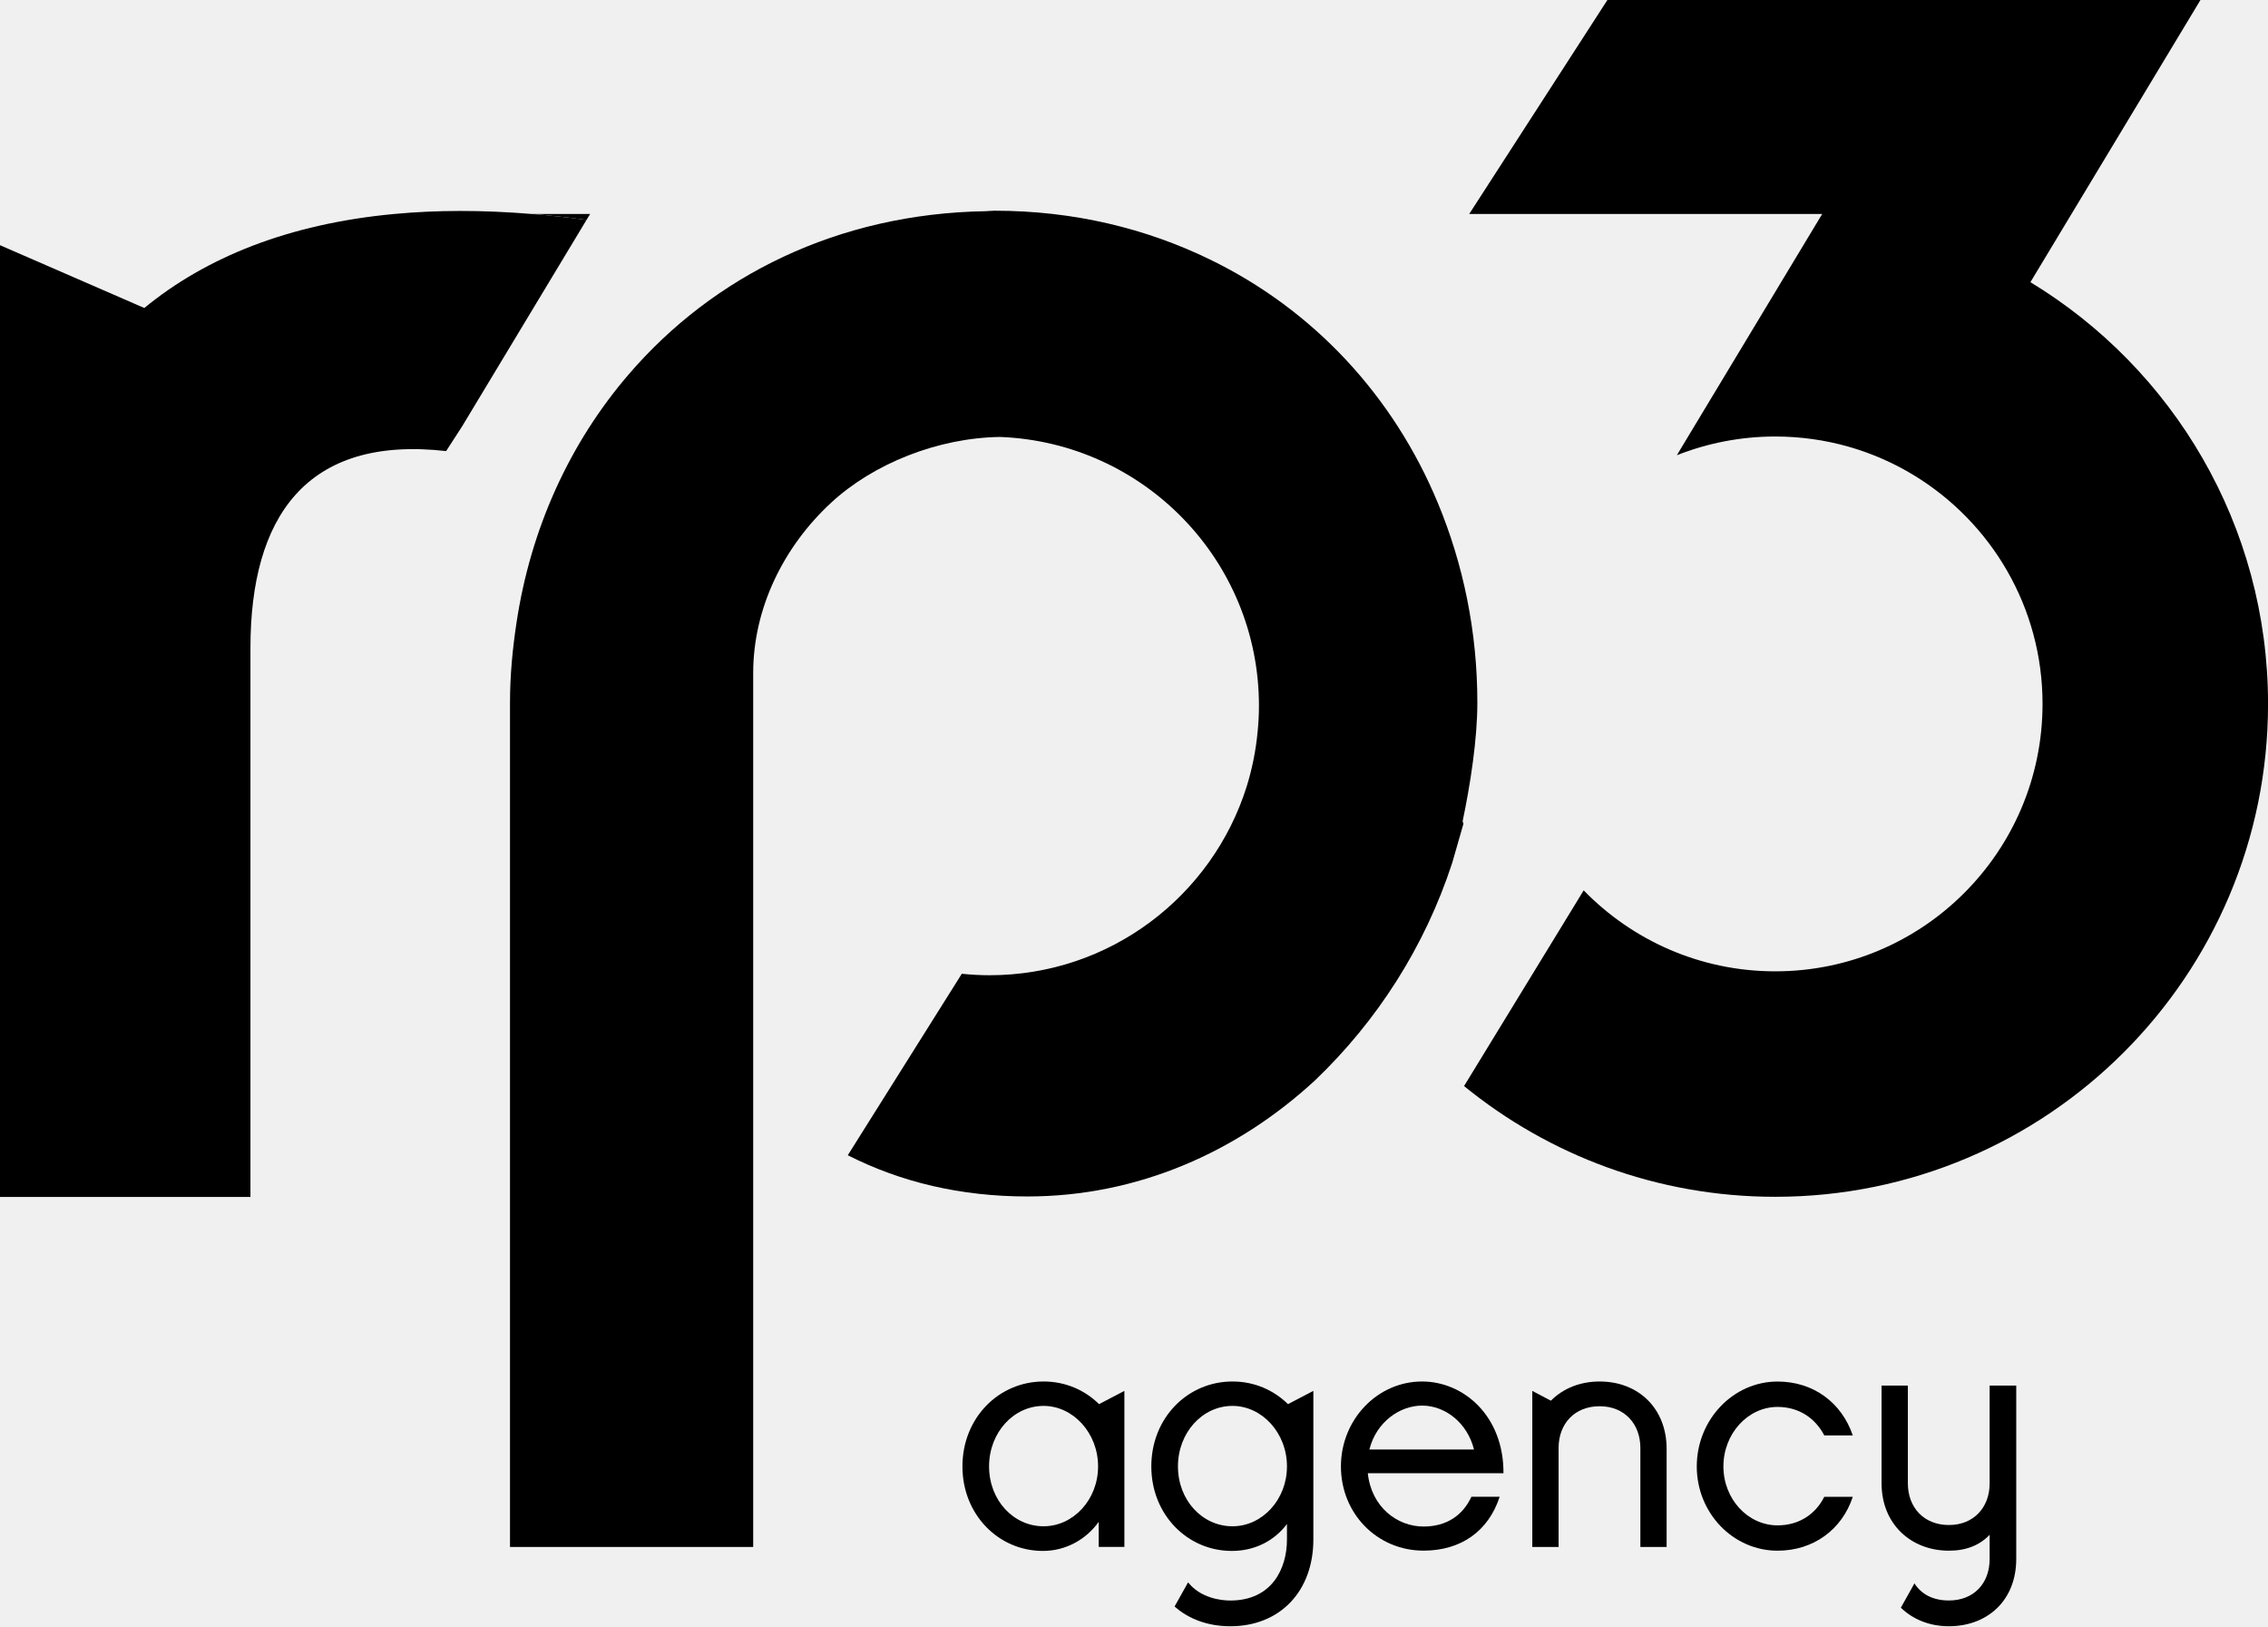
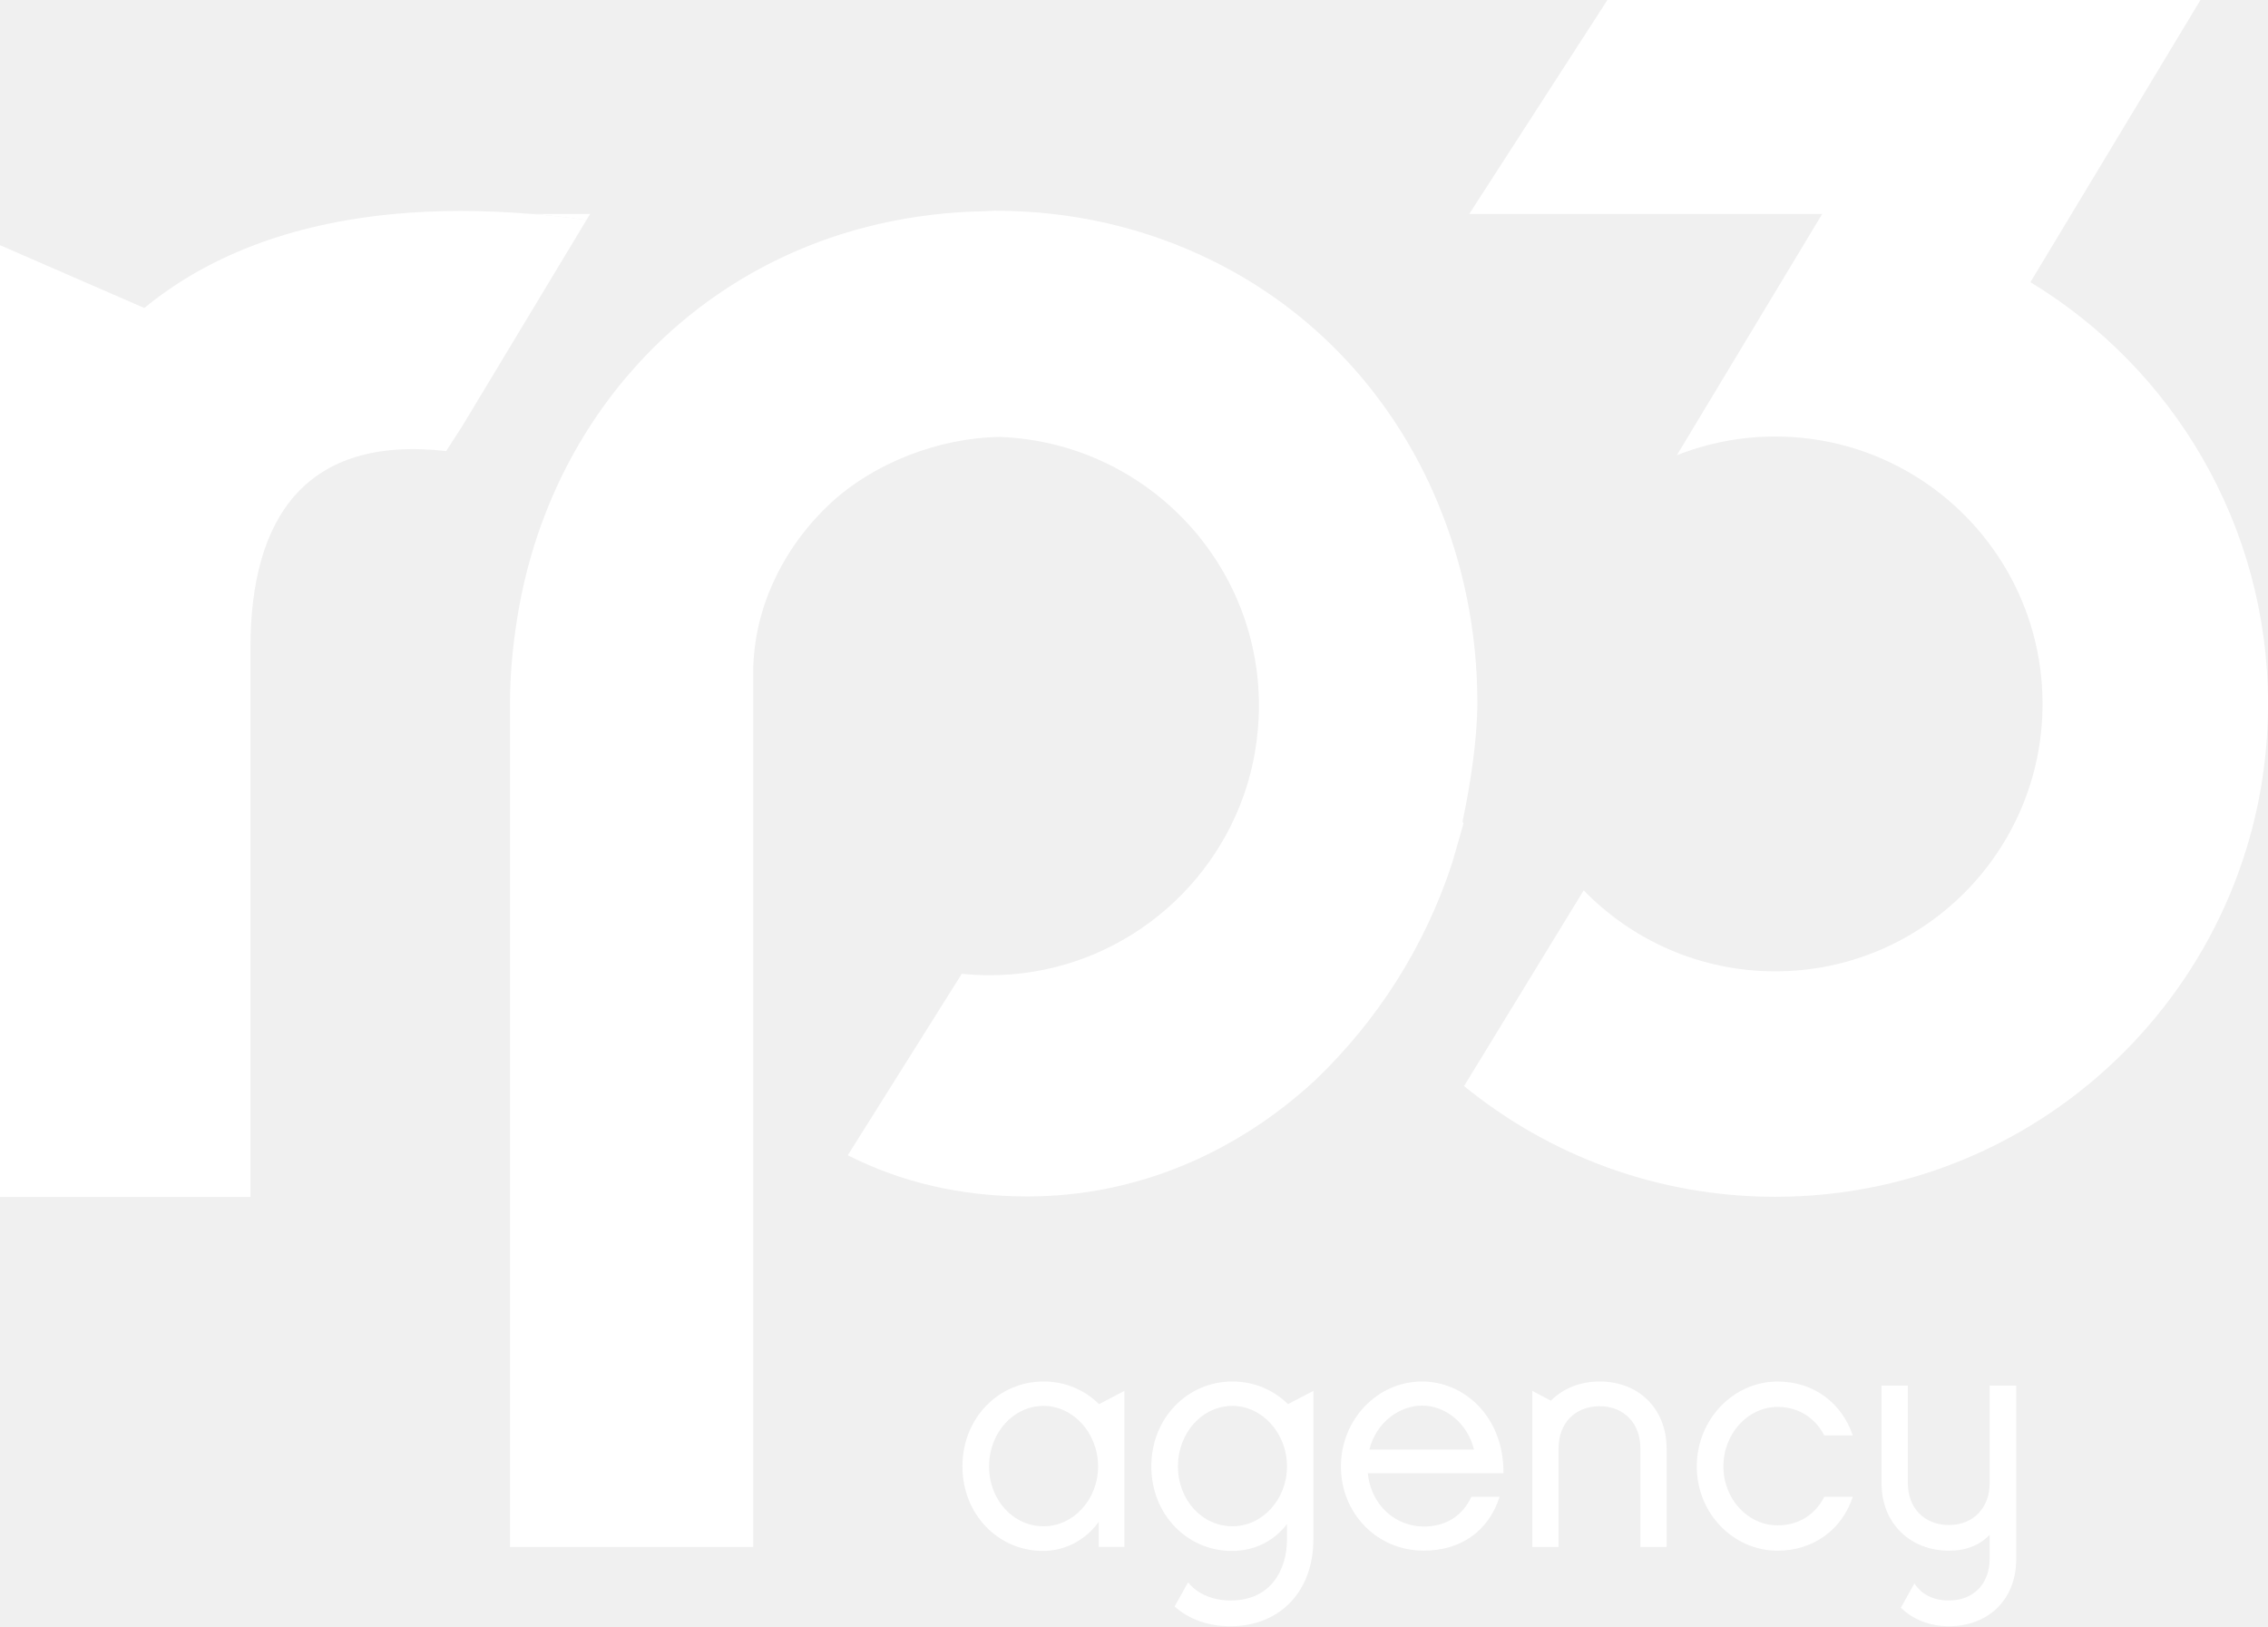
- <svg xmlns="http://www.w3.org/2000/svg" version="1.1" id="Layer_1" x="0px" y="0px" width="46.565px" height="33.381px" viewBox="0 0 46.565 33.381" enable-background="new 0 0 46.565 33.381" xml:space="preserve">
+ <svg xmlns="http://www.w3.org/2000/svg" version="1.1" id="rp3-logo-white" x="0px" y="0px" width="46.565px" height="33.381px" viewBox="0 0 46.565 33.381" enable-background="new 0 0 46.565 33.381" xml:space="preserve">
+   <style type="text/css">#rp3-logo-white path{fill:#fff}</style>
  <g>
    <path d="M30.029 16.86c0.158-0.751 0.303-1.681 0.303-2.438 0-1.462-0.291-2.849-0.814-4.105 -0.909-2.185-2.545-3.958-4.681-4.993 -1.305-0.634-2.79-0.999-4.418-0.999 -0.062 0-0.119 0.008-0.18 0.01 -3.045 0.049-5.595 1.332-7.327 3.345 -1.211 1.405-2.017 3.163-2.308 5.107 -0.081 0.534-0.133 1.078-0.133 1.636v17.33h4.993c0 0 0-17.929 0-17.937 0-1.325 0.619-2.591 1.602-3.499 0.868-0.801 2.189-1.33 3.467-1.348 2.953 0.113 5.315 2.537 5.315 5.518 0 0.181-0.01 0.357-0.027 0.531 -0.037 0.39-0.113 0.766-0.225 1.126 -0.705 2.244-2.802 3.874-5.279 3.874 -0.192 0-0.382-0.011-0.57-0.03l-2.341 3.725c1.091 0.554 2.323 0.846 3.688 0.846 2.258 0 4.306-0.907 5.906-2.384 1.276-1.219 2.254-2.744 2.815-4.461l0.222-0.772c0.003-0.013 0.007-0.025 0.009-0.04 0-0.001 0-0.001 0-0.001C30.039 16.886 30.034 16.873 30.029 16.86z" />
    <g>
      <path d="M29.197 28.357c-0.92 0-1.666 0.784-1.666 1.743 0 0.971 0.746 1.729 1.697 1.729 0.765 0 1.332-0.398 1.562-1.106h-0.58c-0.179 0.386-0.514 0.611-0.982 0.611 -0.547 0-1.074-0.406-1.145-1.094h2.785C30.875 29.065 30.051 28.357 29.197 28.357zM28.115 29.753c0.142-0.565 0.625-0.901 1.082-0.901 0.481 0 0.932 0.36 1.066 0.901H28.115z" />
      <path d="M32.843 28.357c-0.403 0-0.753 0.144-1.001 0.394L31.46 28.55v1.19 1.17 0.843H32v-2.031c0-0.497 0.327-0.857 0.843-0.857 0.507 0 0.836 0.36 0.836 0.857v2.031h0.539V29.74C34.218 28.904 33.633 28.357 32.843 28.357z" />
      <path d="M36.496 28.879c0.432 0 0.771 0.225 0.959 0.585h0.585c-0.226-0.669-0.805-1.106-1.544-1.106 -0.913 0-1.659 0.784-1.659 1.743 0 0.958 0.746 1.729 1.659 1.729 0.739 0 1.325-0.437 1.544-1.106h-0.585c-0.181 0.36-0.521 0.586-0.959 0.586 -0.611 0-1.112-0.54-1.112-1.209C35.383 29.431 35.884 28.879 36.496 28.879z" />
      <path d="M40.85 28.441v2.006c0 0.496-0.328 0.856-0.836 0.856 -0.515 0-0.843-0.36-0.843-0.856v-2.006h-0.54v2.006c0 0.837 0.604 1.383 1.383 1.383 0.36 0 0.636-0.115 0.836-0.327v0.495c0 0.507-0.328 0.854-0.836 0.854 -0.329 0-0.565-0.128-0.708-0.351L39.027 33c0.247 0.241 0.592 0.381 0.987 0.381 0.778 0 1.382-0.516 1.382-1.383v-3.557H40.85z" />
      <path d="M22.565 28.822c-0.293-0.29-0.691-0.465-1.139-0.465 -0.919 0-1.666 0.746-1.666 1.743 0 0.989 0.74 1.735 1.652 1.735 0.47 0 0.888-0.236 1.146-0.597v0.514h0.527V30.91v-0.81V28.55L22.565 28.822 22.565 28.822zM21.426 31.329c-0.618 0-1.119-0.534-1.119-1.229 0-0.693 0.501-1.242 1.119-1.242 0.604 0 1.119 0.553 1.119 1.242C22.545 30.782 22.037 31.329 21.426 31.329z" />
      <path d="M26.444 28.822c-0.294-0.29-0.691-0.465-1.14-0.465 -0.92 0-1.666 0.746-1.666 1.743 0 0.989 0.74 1.735 1.653 1.735 0.476 0 0.875-0.211 1.132-0.552V31.6c0 0.597-0.308 1.253-1.164 1.253 -0.202 0-0.612-0.054-0.866-0.373l-0.277 0.495c0.287 0.258 0.685 0.406 1.144 0.406 1.023 0 1.705-0.721 1.705-1.781V30.91v-0.81V28.55L26.444 28.822 26.444 28.822zM25.304 31.329c-0.618 0-1.119-0.534-1.119-1.229 0-0.693 0.501-1.242 1.119-1.242 0.605 0 1.119 0.553 1.119 1.242C26.423 30.782 25.916 31.329 25.304 31.329z" />
    </g>
    <path d="M41.687 5.792l3.49-5.79L45.176 0h0.001 -0.001H40.06h-7.058l-2.837 4.392h5.181 2.066l-2.984 4.952c0.624-0.246 1.306-0.384 2.019-0.384 1.043 0 2.02 0.291 2.85 0.797 1.582 0.963 2.639 2.704 2.639 4.691 0 3.032-2.458 5.49-5.488 5.49 -1.543 0-2.936-0.638-3.933-1.662l-2.456 4.017c1.742 1.42 3.966 2.273 6.389 2.273 5.588 0 10.118-4.53 10.118-10.118C46.565 10.779 44.612 7.565 41.687 5.792z" />
    <g>
      <path d="M12.116 4.392h-1.201c0.365 0.028 0.741 0.069 1.127 0.122L12.116 4.392z" />
      <path d="M10.915 4.392c-1.017-0.084-1.956-0.081-2.82 0 -2.171 0.202-3.87 0.892-5.132 1.93L0 5.033v19.536h5.142V13.299c0-2.673 1.133-4.367 4.018-4.04l0.33-0.511 2.552-4.234C11.656 4.461 11.28 4.42 10.915 4.392z" />
    </g>
  </g>
</svg>
